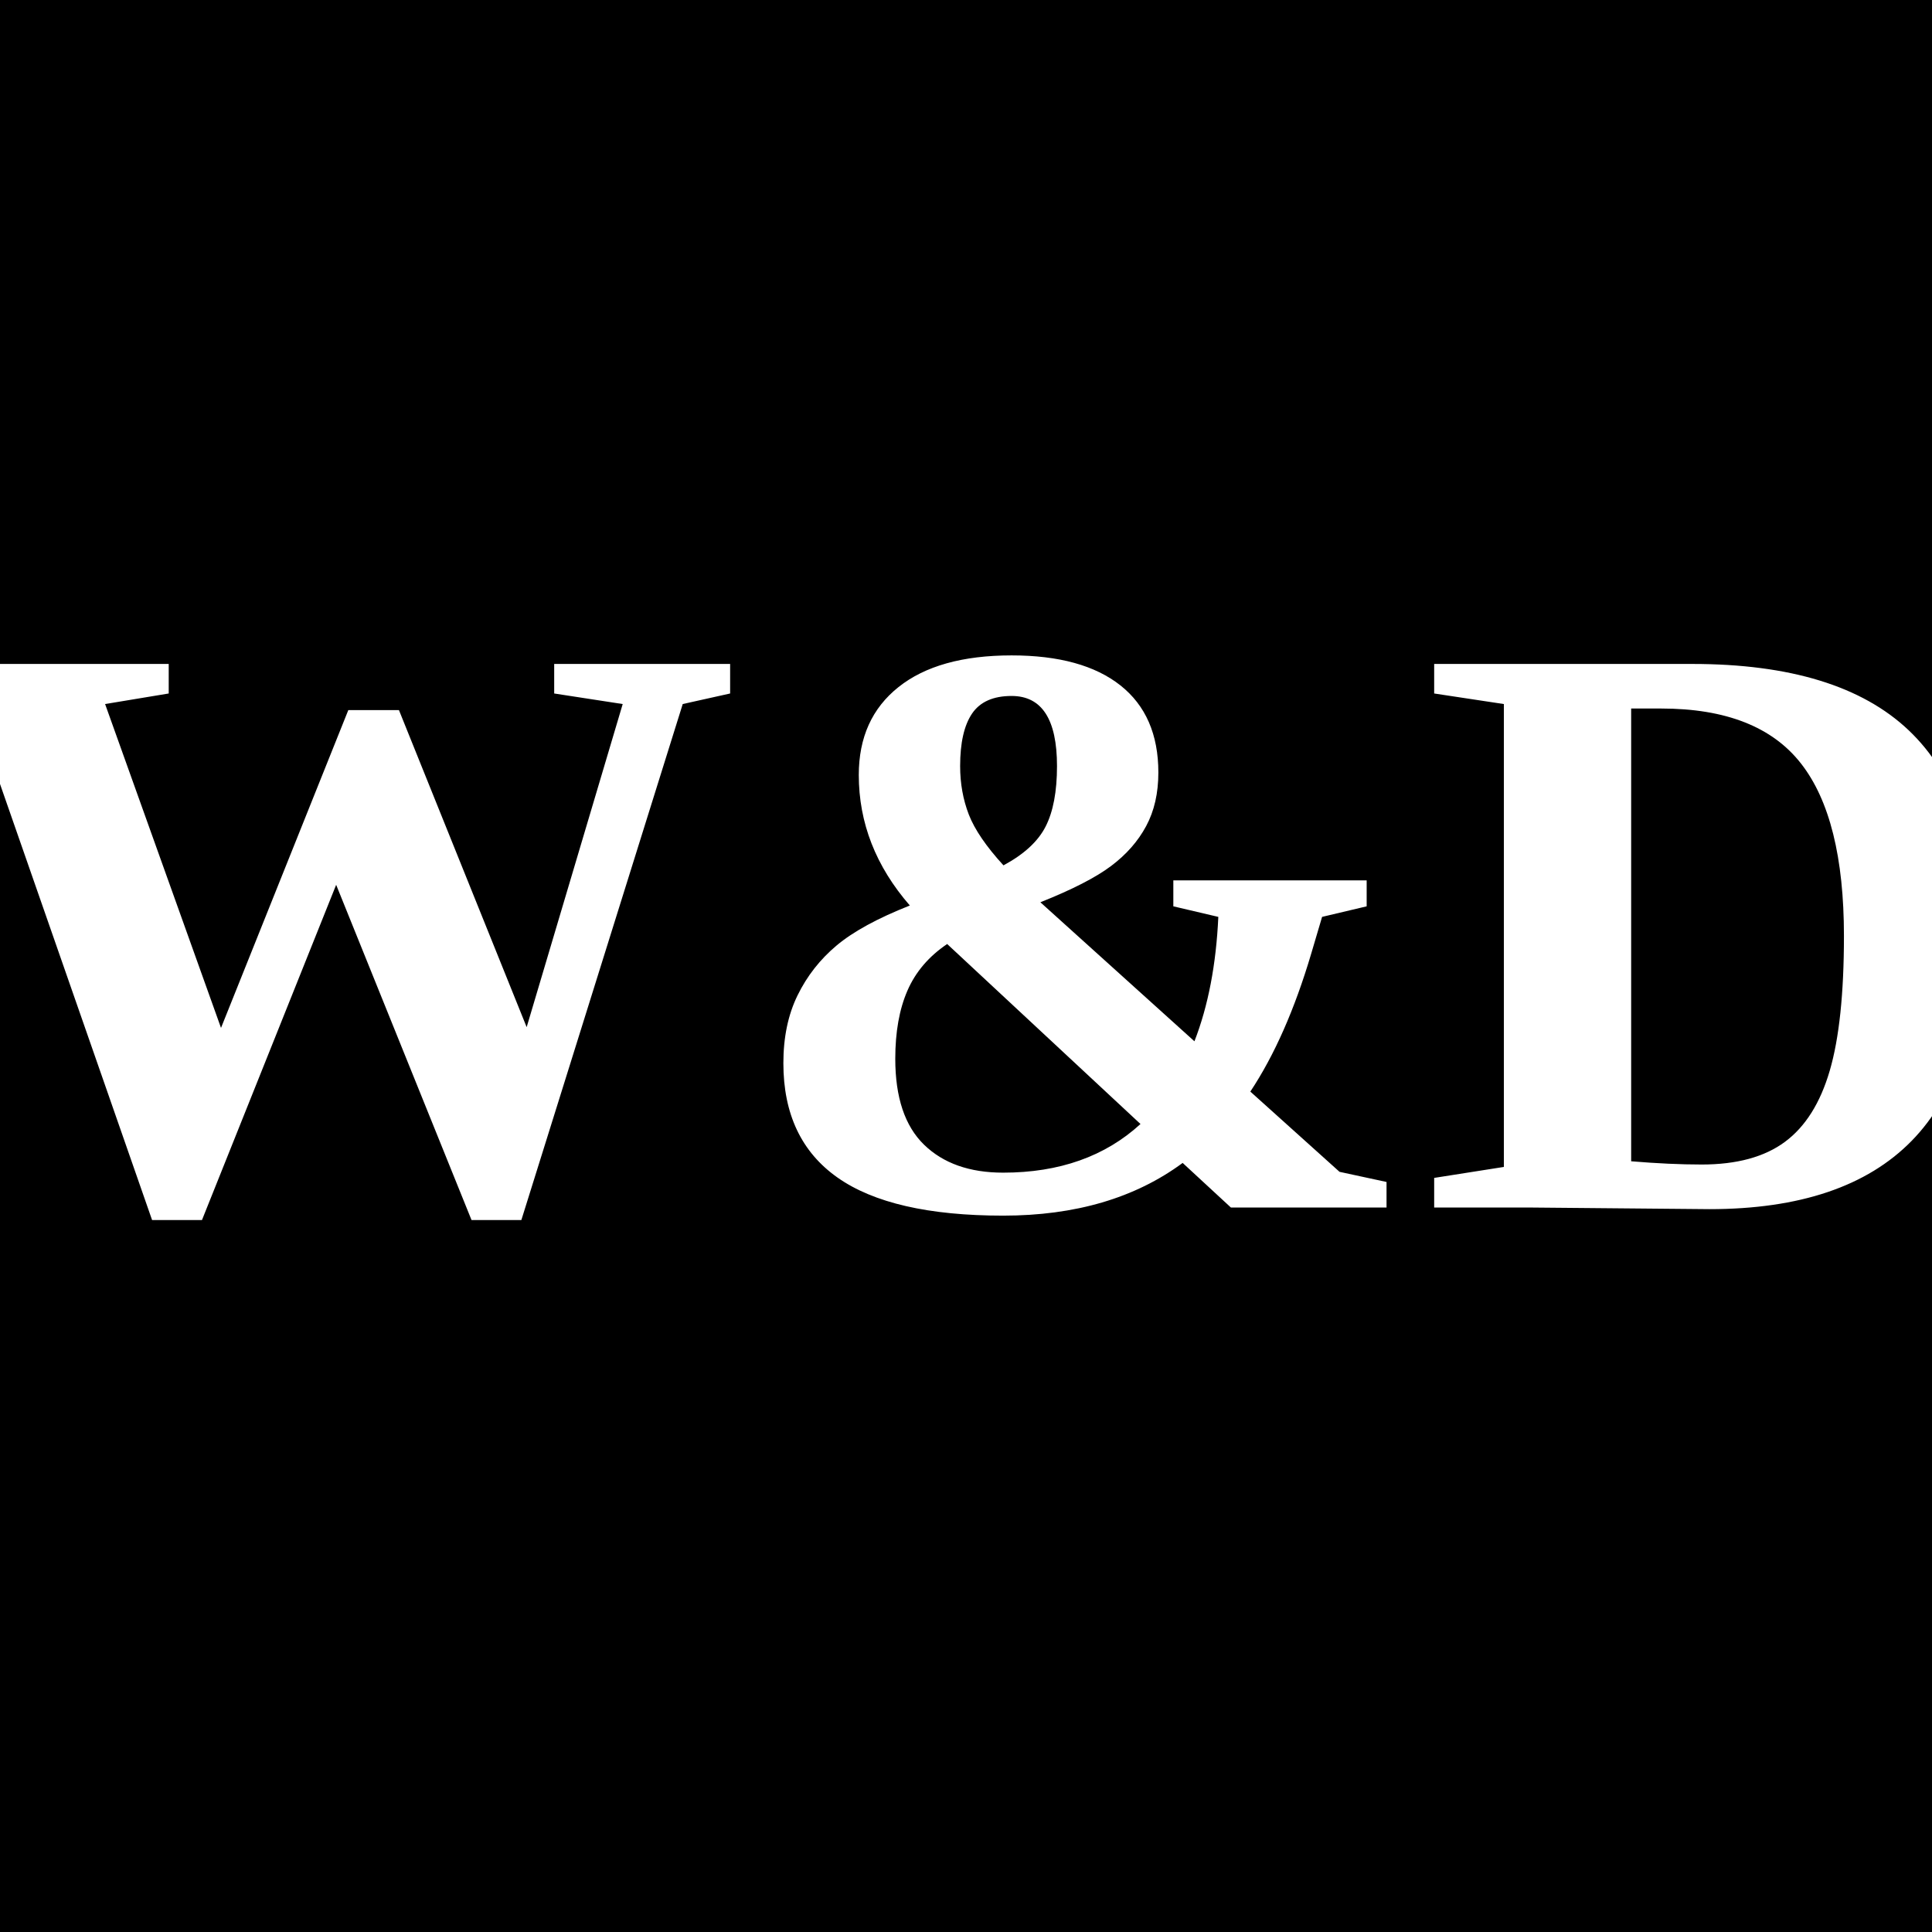
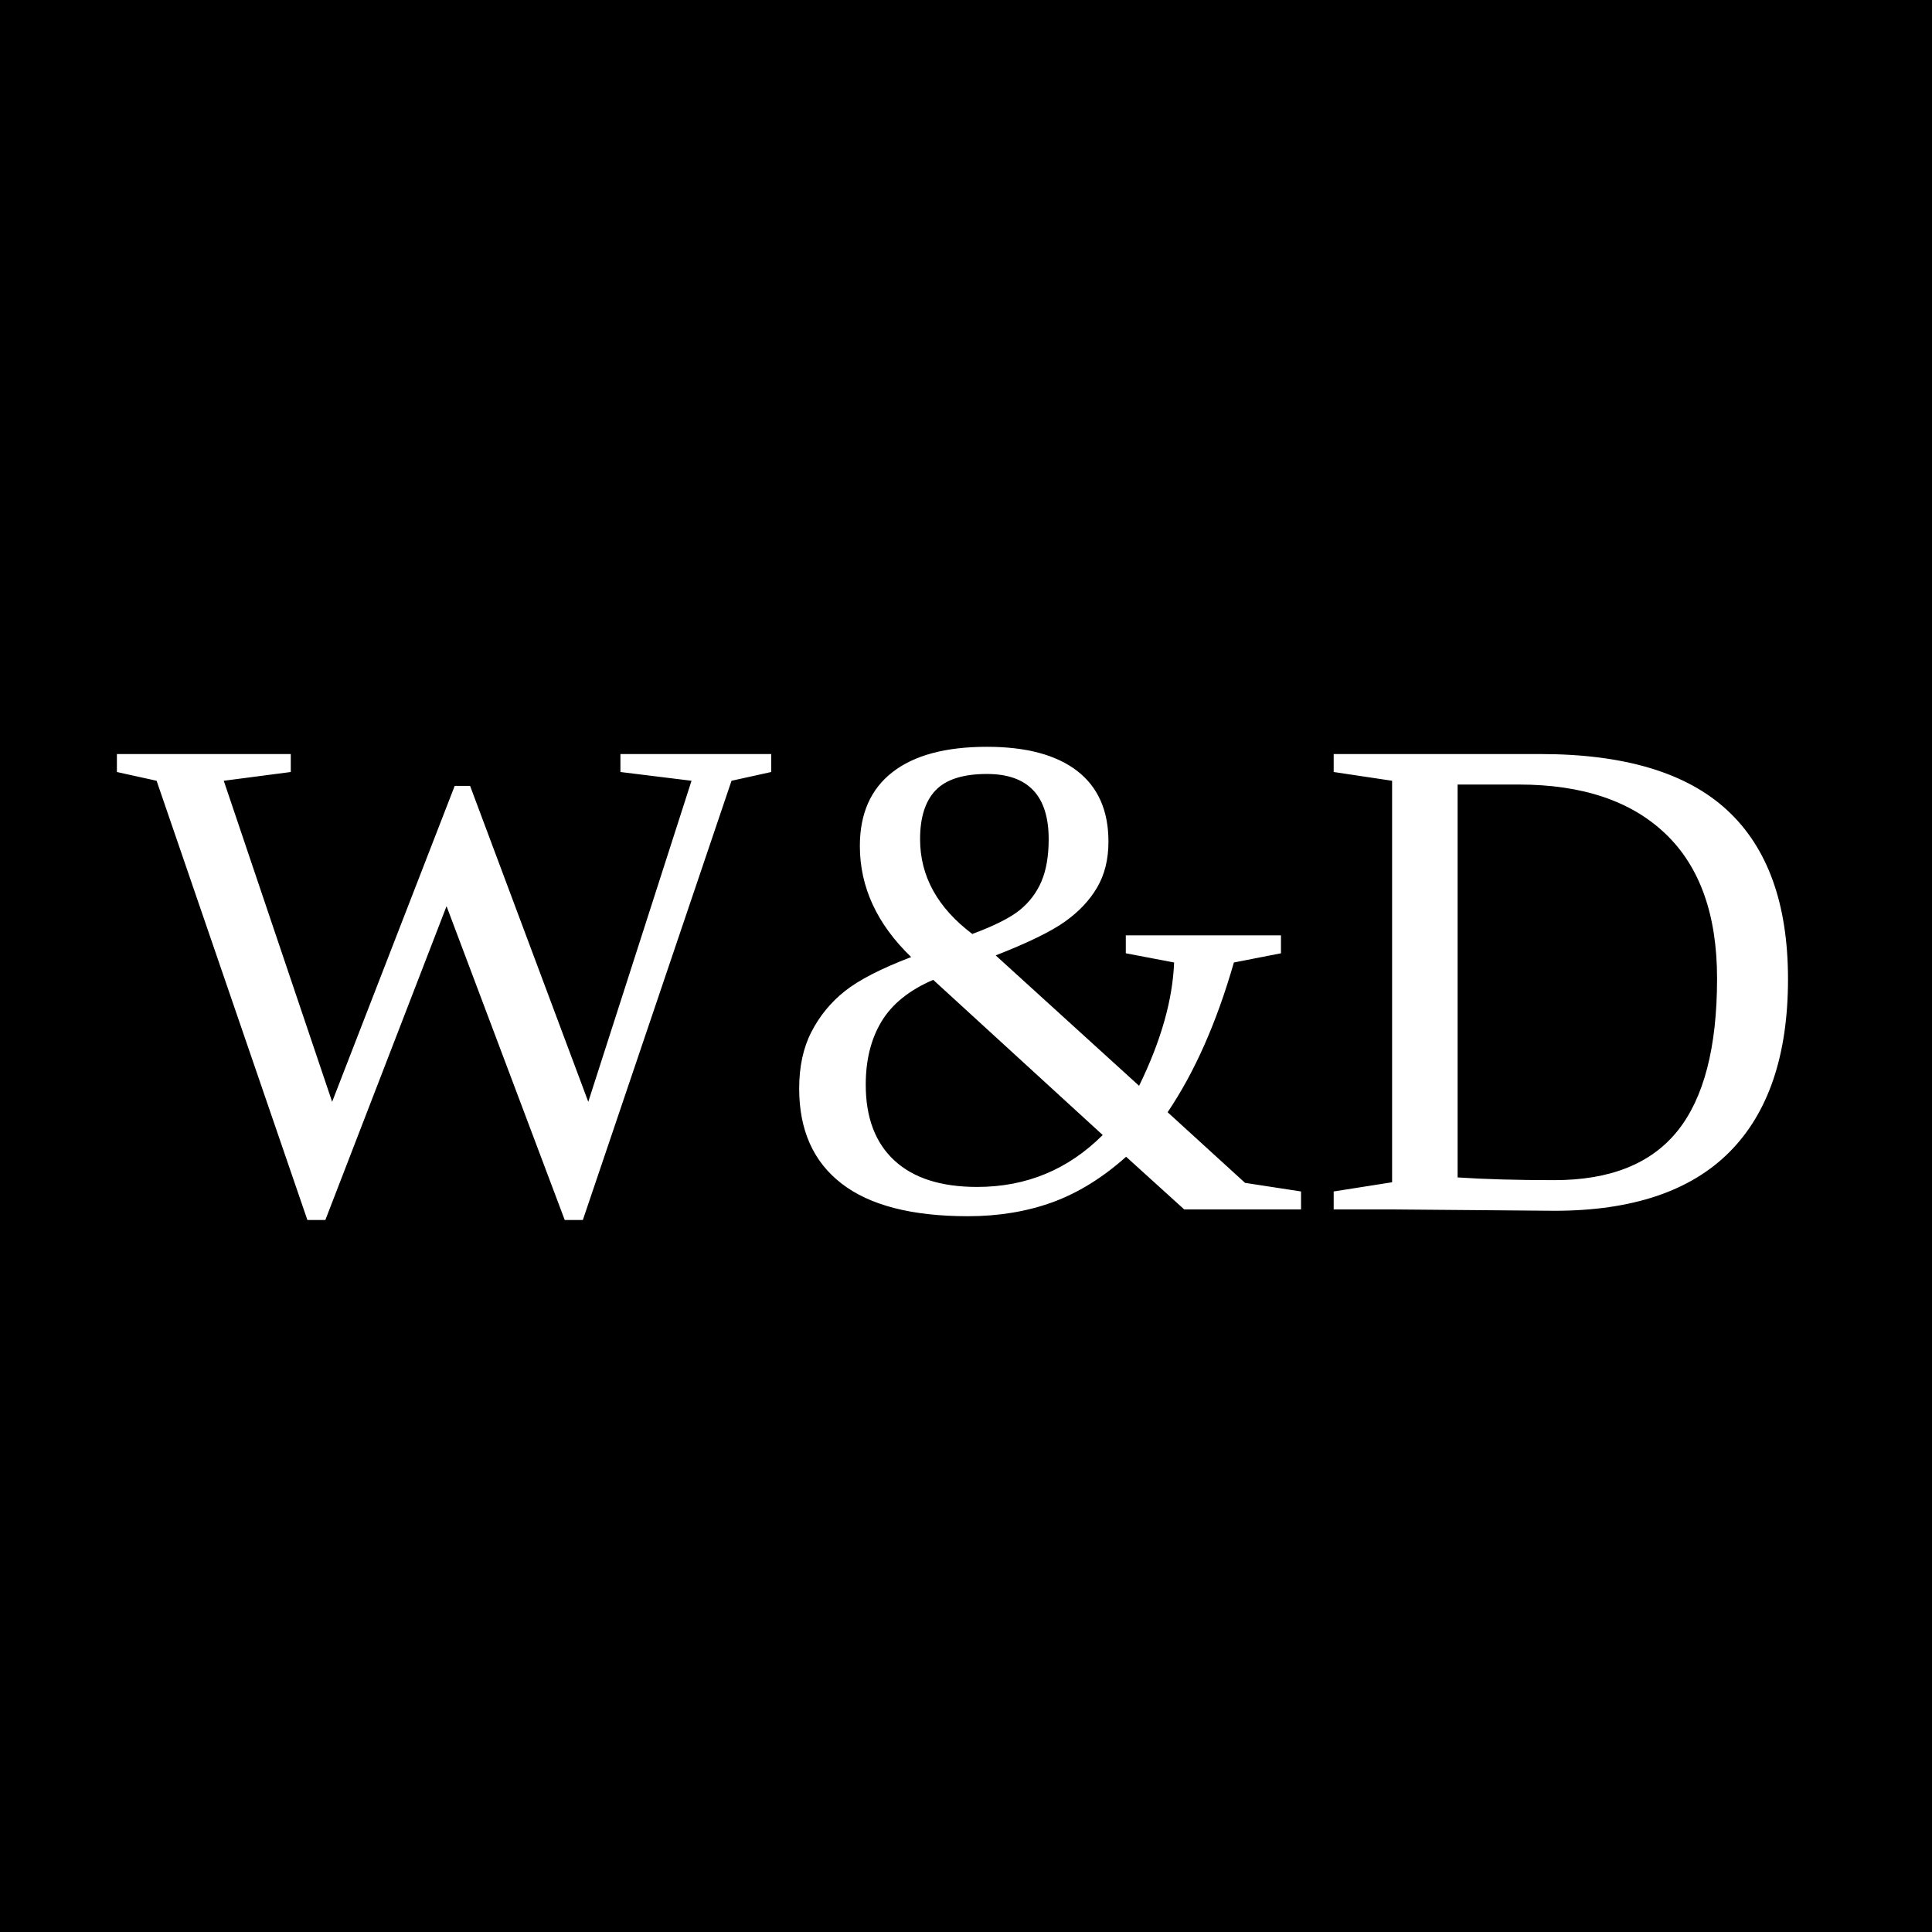
- <svg xmlns="http://www.w3.org/2000/svg" width="512" height="512" viewBox="0 0 512 512">
-   <rect width="100%" height="100%" fill="#000000" />
-   <text x="256" y="320" text-anchor="middle" font-family="Times New Roman, Times, serif" font-size="220" font-weight="700" fill="#FFFFFF" letter-spacing="-2">
+ <svg xmlns="http://www.w3.org/2000/svg" width="200" height="200">
+   <rect width="100%" height="100%" fill="black" />
+   <text x="50%" y="50%" font-family="Times New Roman" font-size="72" fill="white" text-anchor="middle" dy=".35em">
    W&amp;D
  </text>
</svg>
